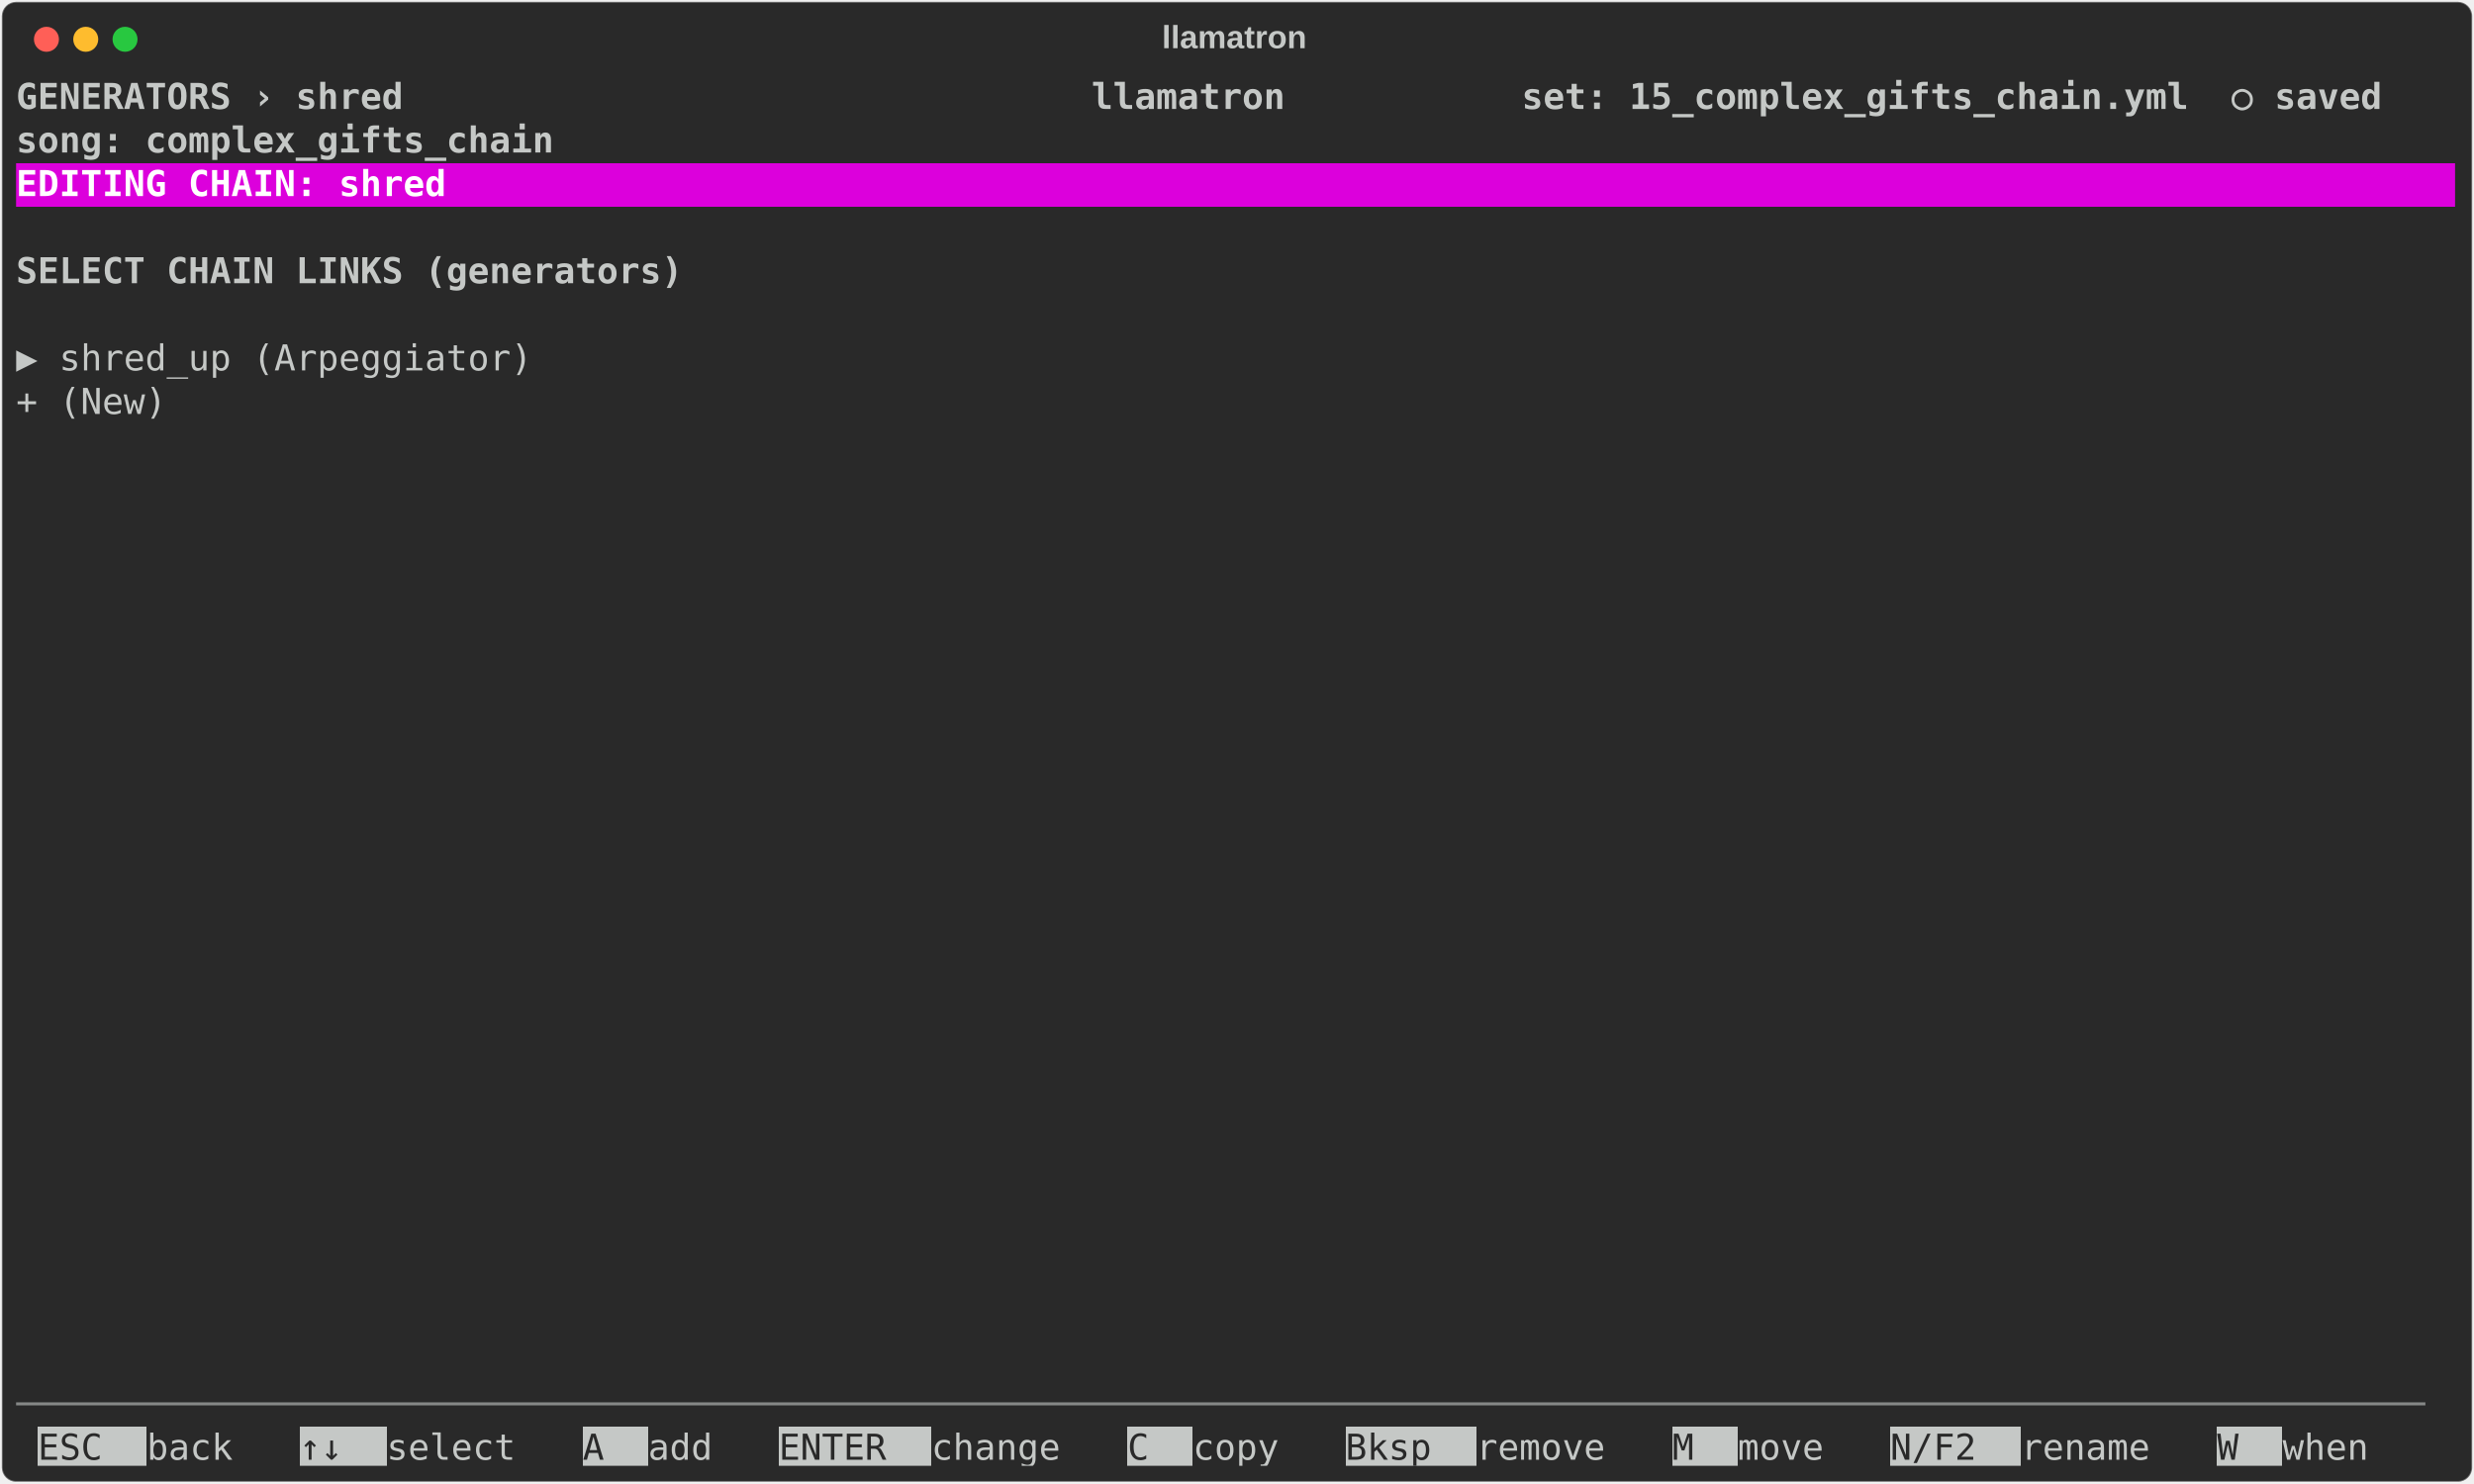
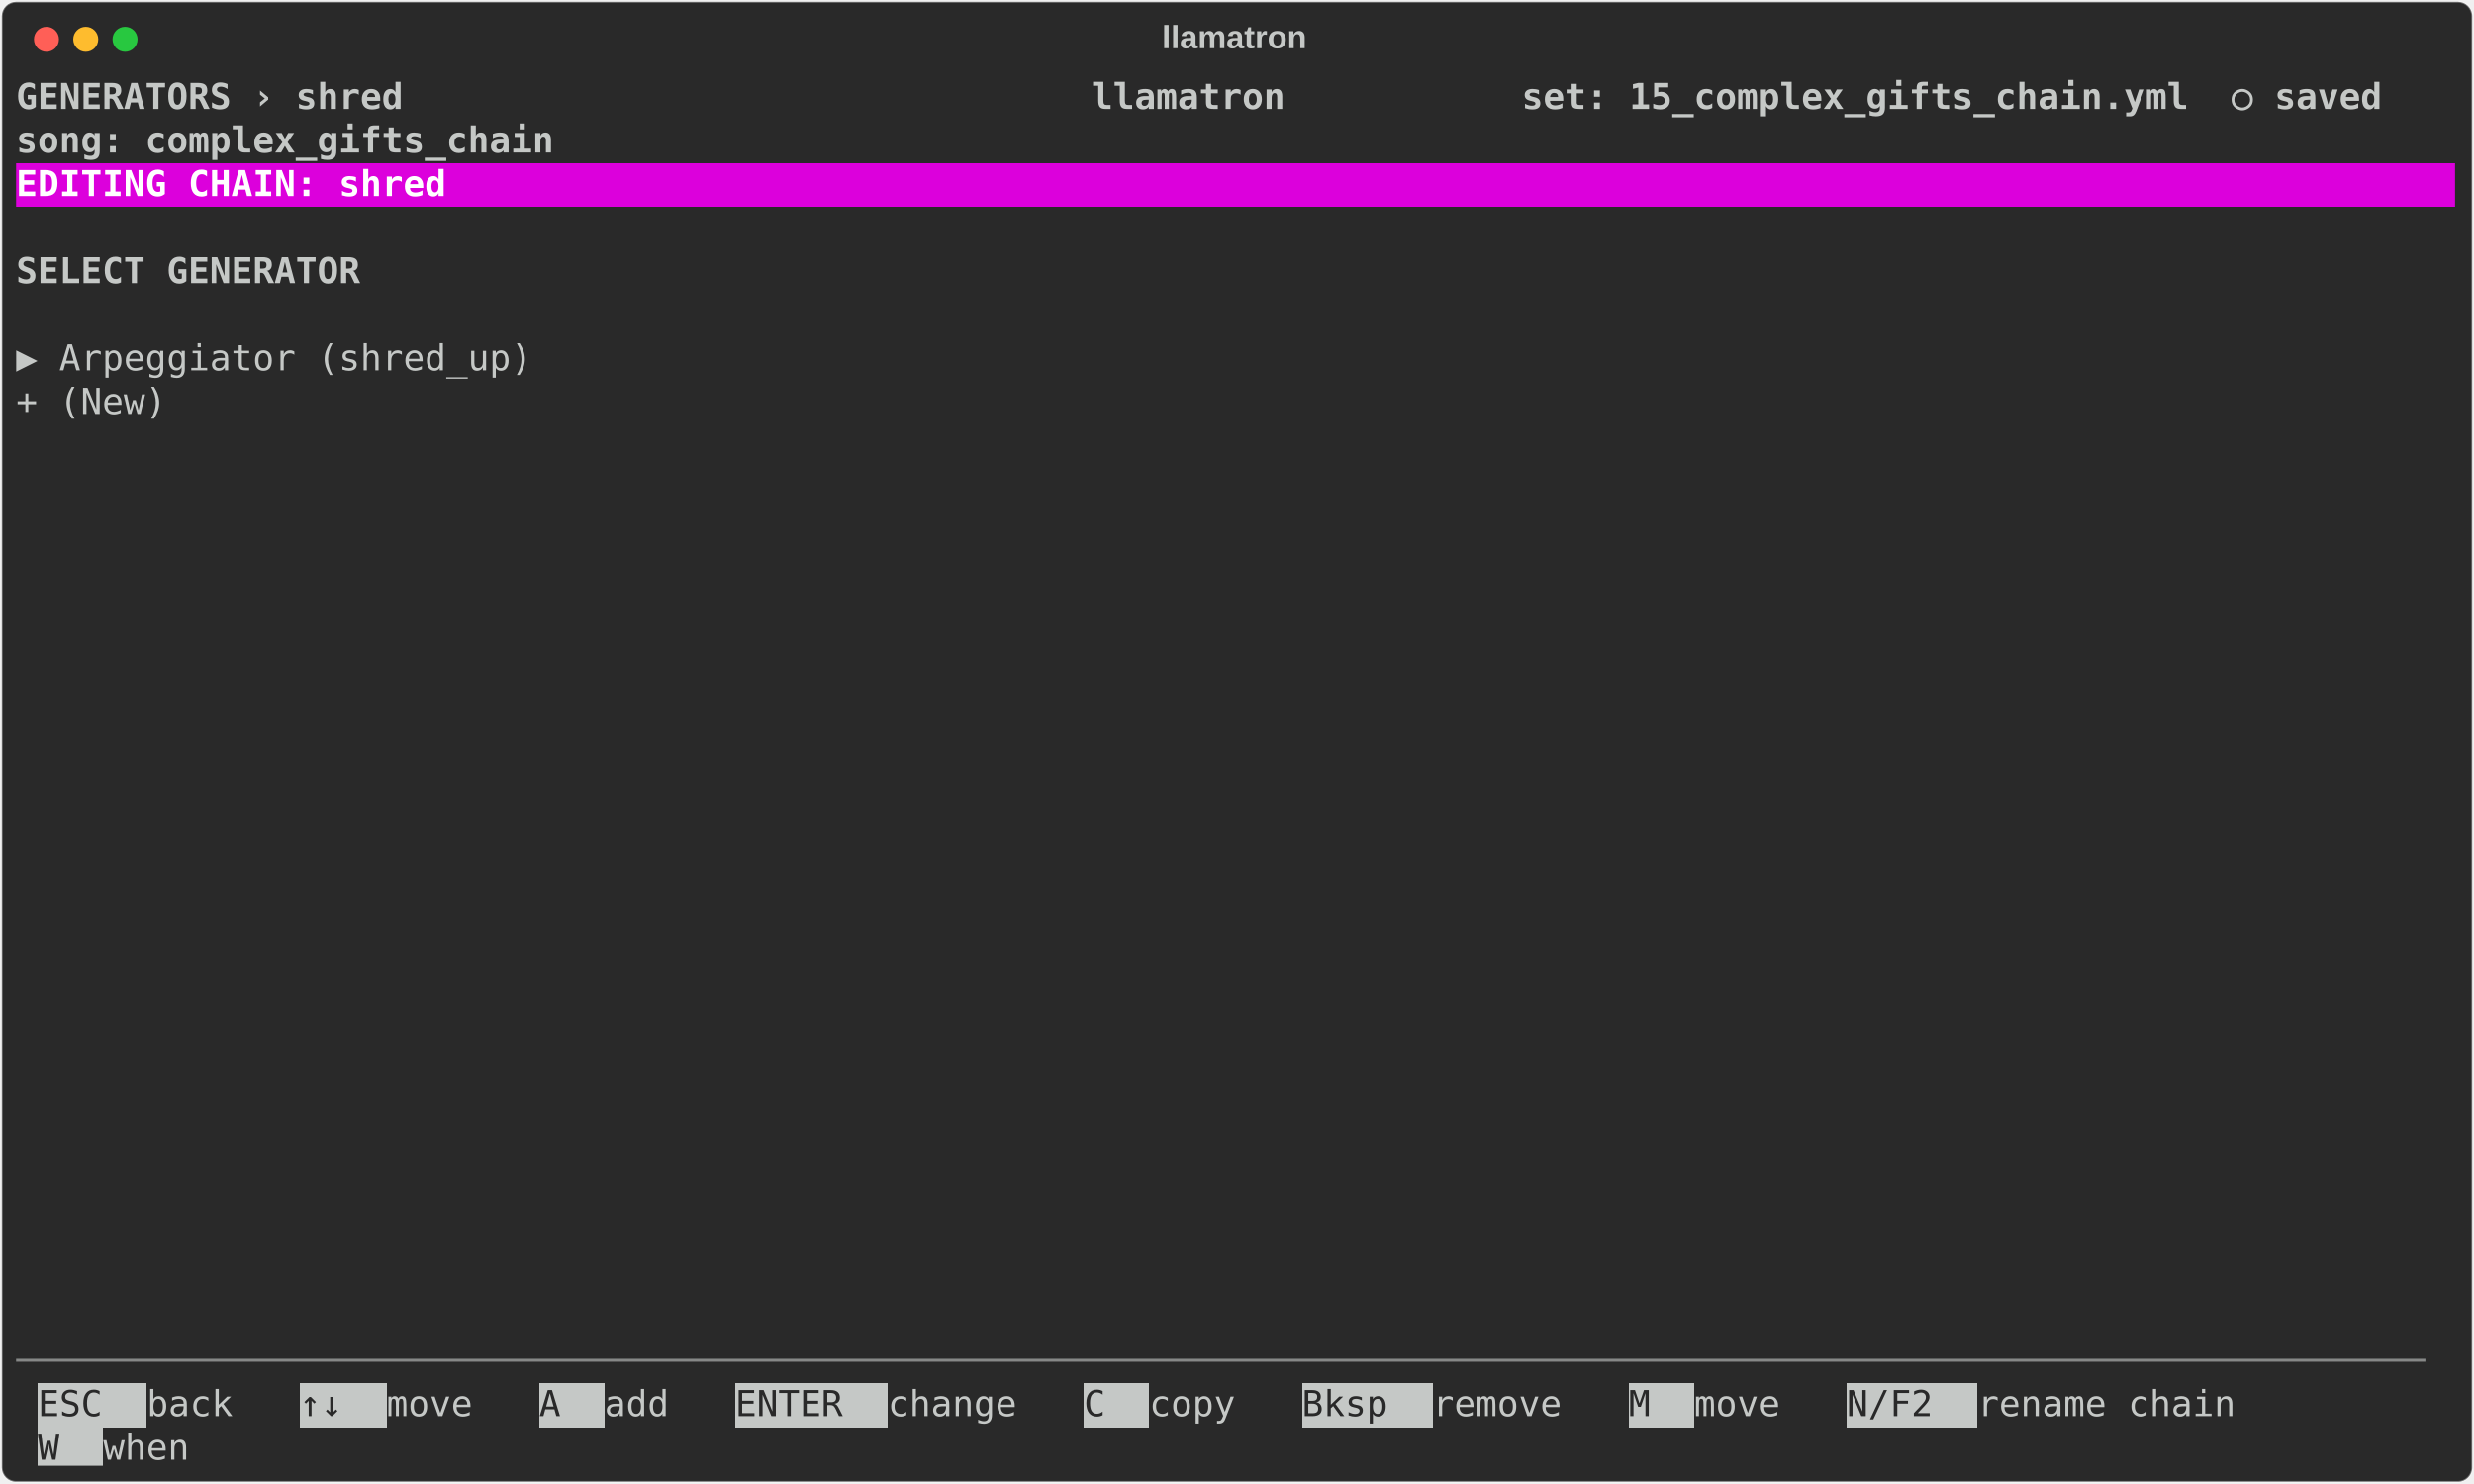
<svg xmlns="http://www.w3.org/2000/svg" class="rich-terminal" viewBox="0 0 1385 830.8">
  <style>

    @font-face {
        font-family: "Fira Code";
        src: local("FiraCode-Regular"),
                url("https://cdnjs.cloudflare.com/ajax/libs/firacode/6.2.0/woff2/FiraCode-Regular.woff2") format("woff2"),
                url("https://cdnjs.cloudflare.com/ajax/libs/firacode/6.2.0/woff/FiraCode-Regular.woff") format("woff");
        font-style: normal;
        font-weight: 400;
    }
    @font-face {
        font-family: "Fira Code";
        src: local("FiraCode-Bold"),
                url("https://cdnjs.cloudflare.com/ajax/libs/firacode/6.2.0/woff2/FiraCode-Bold.woff2") format("woff2"),
                url("https://cdnjs.cloudflare.com/ajax/libs/firacode/6.2.0/woff/FiraCode-Bold.woff") format("woff");
        font-style: bold;
        font-weight: 700;
    }

    .terminal-chain_editor-matrix {
        font-family: Fira Code, monospace;
        font-size: 20px;
        line-height: 24.4px;
        font-variant-east-asian: full-width;
    }

    .terminal-chain_editor-title {
        font-size: 18px;
        font-weight: bold;
        font-family: arial;
    }

    .terminal-chain_editor-r1 { fill: #c5c8c6;font-weight: bold }
.terminal-chain_editor-r2 { fill: #c5c8c6 }
.terminal-chain_editor-r3 { fill: #ffffff;font-weight: bold }
.terminal-chain_editor-r4 { fill: #868887 }
.terminal-chain_editor-r5 { fill: #292929 }
    </style>
  <defs>
    <clipPath id="terminal-chain_editor-clip-terminal">
      <rect x="0" y="0" width="1365.4" height="779.8" />
    </clipPath>
    <clipPath id="terminal-chain_editor-line-0">
      <rect x="0" y="1.5" width="1366.4" height="24.65" />
    </clipPath>
    <clipPath id="terminal-chain_editor-line-1">
      <rect x="0" y="25.9" width="1366.4" height="24.65" />
    </clipPath>
    <clipPath id="terminal-chain_editor-line-2">
      <rect x="0" y="50.3" width="1366.4" height="24.65" />
    </clipPath>
    <clipPath id="terminal-chain_editor-line-3">
      <rect x="0" y="74.7" width="1366.4" height="24.65" />
    </clipPath>
    <clipPath id="terminal-chain_editor-line-4">
      <rect x="0" y="99.1" width="1366.4" height="24.65" />
    </clipPath>
    <clipPath id="terminal-chain_editor-line-5">
      <rect x="0" y="123.5" width="1366.4" height="24.65" />
    </clipPath>
    <clipPath id="terminal-chain_editor-line-6">
      <rect x="0" y="147.9" width="1366.4" height="24.65" />
    </clipPath>
    <clipPath id="terminal-chain_editor-line-7">
      <rect x="0" y="172.3" width="1366.4" height="24.65" />
    </clipPath>
    <clipPath id="terminal-chain_editor-line-8">
      <rect x="0" y="196.7" width="1366.4" height="24.65" />
    </clipPath>
    <clipPath id="terminal-chain_editor-line-9">
      <rect x="0" y="221.1" width="1366.4" height="24.65" />
    </clipPath>
    <clipPath id="terminal-chain_editor-line-10">
      <rect x="0" y="245.5" width="1366.4" height="24.65" />
    </clipPath>
    <clipPath id="terminal-chain_editor-line-11">
      <rect x="0" y="269.9" width="1366.4" height="24.65" />
    </clipPath>
    <clipPath id="terminal-chain_editor-line-12">
      <rect x="0" y="294.3" width="1366.4" height="24.65" />
    </clipPath>
    <clipPath id="terminal-chain_editor-line-13">
      <rect x="0" y="318.7" width="1366.4" height="24.65" />
    </clipPath>
    <clipPath id="terminal-chain_editor-line-14">
      <rect x="0" y="343.1" width="1366.4" height="24.65" />
    </clipPath>
    <clipPath id="terminal-chain_editor-line-15">
      <rect x="0" y="367.5" width="1366.4" height="24.65" />
    </clipPath>
    <clipPath id="terminal-chain_editor-line-16">
      <rect x="0" y="391.9" width="1366.4" height="24.65" />
    </clipPath>
    <clipPath id="terminal-chain_editor-line-17">
      <rect x="0" y="416.3" width="1366.4" height="24.65" />
    </clipPath>
    <clipPath id="terminal-chain_editor-line-18">
      <rect x="0" y="440.7" width="1366.4" height="24.65" />
    </clipPath>
    <clipPath id="terminal-chain_editor-line-19">
      <rect x="0" y="465.1" width="1366.4" height="24.65" />
    </clipPath>
    <clipPath id="terminal-chain_editor-line-20">
      <rect x="0" y="489.5" width="1366.4" height="24.65" />
    </clipPath>
    <clipPath id="terminal-chain_editor-line-21">
      <rect x="0" y="513.9" width="1366.4" height="24.65" />
    </clipPath>
    <clipPath id="terminal-chain_editor-line-22">
      <rect x="0" y="538.3" width="1366.4" height="24.65" />
    </clipPath>
    <clipPath id="terminal-chain_editor-line-23">
      <rect x="0" y="562.7" width="1366.4" height="24.65" />
    </clipPath>
    <clipPath id="terminal-chain_editor-line-24">
      <rect x="0" y="587.1" width="1366.4" height="24.65" />
    </clipPath>
    <clipPath id="terminal-chain_editor-line-25">
      <rect x="0" y="611.5" width="1366.4" height="24.65" />
    </clipPath>
    <clipPath id="terminal-chain_editor-line-26">
      <rect x="0" y="635.9" width="1366.4" height="24.65" />
    </clipPath>
    <clipPath id="terminal-chain_editor-line-27">
      <rect x="0" y="660.3" width="1366.4" height="24.65" />
    </clipPath>
    <clipPath id="terminal-chain_editor-line-28">
      <rect x="0" y="684.7" width="1366.4" height="24.65" />
    </clipPath>
    <clipPath id="terminal-chain_editor-line-29">
      <rect x="0" y="709.1" width="1366.4" height="24.65" />
    </clipPath>
    <clipPath id="terminal-chain_editor-line-30">
      <rect x="0" y="733.5" width="1366.4" height="24.65" />
    </clipPath>
  </defs>
  <rect fill="#292929" stroke="rgba(255,255,255,0.35)" stroke-width="1" x="1" y="1" width="1383" height="828.8" rx="8" />
  <text class="terminal-chain_editor-title" fill="#c5c8c6" text-anchor="middle" x="691" y="27">llamatron</text>
  <g transform="translate(26,22)">
    <circle cx="0" cy="0" r="7" fill="#ff5f57" />
    <circle cx="22" cy="0" r="7" fill="#febc2e" />
    <circle cx="44" cy="0" r="7" fill="#28c840" />
  </g>
  <g transform="translate(9, 41)" clip-path="url(#terminal-chain_editor-clip-terminal)">
    <rect fill="#dc00dc" x="0" y="50.3" width="1366.4" height="24.65" shape-rendering="crispEdges" />
-     <rect fill="#c5c8c6" x="12.2" y="757.9" width="61" height="24.65" shape-rendering="crispEdges" />
-     <rect fill="#c5c8c6" x="158.6" y="757.9" width="48.8" height="24.65" shape-rendering="crispEdges" />
-     <rect fill="#c5c8c6" x="317.2" y="757.9" width="36.6" height="24.65" shape-rendering="crispEdges" />
-     <rect fill="#c5c8c6" x="427" y="757.9" width="85.4" height="24.65" shape-rendering="crispEdges" />
-     <rect fill="#c5c8c6" x="622.2" y="757.9" width="36.6" height="24.65" shape-rendering="crispEdges" />
-     <rect fill="#c5c8c6" x="744.2" y="757.9" width="73.2" height="24.65" shape-rendering="crispEdges" />
-     <rect fill="#c5c8c6" x="927.2" y="757.9" width="36.6" height="24.65" shape-rendering="crispEdges" />
-     <rect fill="#c5c8c6" x="1049.2" y="757.9" width="73.2" height="24.65" shape-rendering="crispEdges" />
-     <rect fill="#c5c8c6" x="1232.2" y="757.9" width="36.6" height="24.65" shape-rendering="crispEdges" />
+     <rect fill="#c5c8c6" x="12.2" y="733.5" width="61" height="24.65" shape-rendering="crispEdges" />
+     <rect fill="#c5c8c6" x="158.6" y="733.5" width="48.8" height="24.65" shape-rendering="crispEdges" />
+     <rect fill="#c5c8c6" x="292.8" y="733.5" width="36.6" height="24.65" shape-rendering="crispEdges" />
+     <rect fill="#c5c8c6" x="402.6" y="733.5" width="85.4" height="24.65" shape-rendering="crispEdges" />
+     <rect fill="#c5c8c6" x="597.8" y="733.5" width="36.6" height="24.65" shape-rendering="crispEdges" />
+     <rect fill="#c5c8c6" x="719.8" y="733.5" width="73.2" height="24.65" shape-rendering="crispEdges" />
+     <rect fill="#c5c8c6" x="902.8" y="733.5" width="36.6" height="24.65" shape-rendering="crispEdges" />
+     <rect fill="#c5c8c6" x="1024.8" y="733.5" width="73.2" height="24.65" shape-rendering="crispEdges" />
+     <rect fill="#c5c8c6" x="12.2" y="757.9" width="36.6" height="24.65" shape-rendering="crispEdges" />
    <g class="terminal-chain_editor-matrix">
      <text class="terminal-chain_editor-r1" x="0" y="20" textLength="1366.4" clip-path="url(#terminal-chain_editor-line-0)"> GENERATORS › shred                                llamatron           set: 15_complex_gifts_chain.yml  ○ saved </text>
      <text class="terminal-chain_editor-r2" x="1366.4" y="20" textLength="12.2" clip-path="url(#terminal-chain_editor-line-0)">
</text>
      <text class="terminal-chain_editor-r1" x="0" y="44.4" textLength="1366.4" clip-path="url(#terminal-chain_editor-line-1)">                                                                       song: complex_gifts_chain                </text>
      <text class="terminal-chain_editor-r2" x="1366.4" y="44.4" textLength="12.2" clip-path="url(#terminal-chain_editor-line-1)">
</text>
      <text class="terminal-chain_editor-r3" x="0" y="68.8" textLength="1366.4" clip-path="url(#terminal-chain_editor-line-2)"> EDITING CHAIN: shred                                                                                           </text>
      <text class="terminal-chain_editor-r2" x="1366.4" y="68.8" textLength="12.2" clip-path="url(#terminal-chain_editor-line-2)">
</text>
      <text class="terminal-chain_editor-r2" x="1366.4" y="93.2" textLength="12.2" clip-path="url(#terminal-chain_editor-line-3)">
</text>
-       <text class="terminal-chain_editor-r1" x="0" y="117.6" textLength="1366.4" clip-path="url(#terminal-chain_editor-line-4)">  SELECT CHAIN LINKS (generators)                                                                               </text>
+       <text class="terminal-chain_editor-r1" x="0" y="117.6" textLength="1366.4" clip-path="url(#terminal-chain_editor-line-4)">  SELECT GENERATOR                                                                                              </text>
      <text class="terminal-chain_editor-r2" x="1366.4" y="117.6" textLength="12.2" clip-path="url(#terminal-chain_editor-line-4)">
</text>
      <text class="terminal-chain_editor-r2" x="1366.4" y="142" textLength="12.2" clip-path="url(#terminal-chain_editor-line-5)">
</text>
-       <text class="terminal-chain_editor-r2" x="0" y="166.4" textLength="1366.4" clip-path="url(#terminal-chain_editor-line-6)">▶ shred_up (Arpeggiator)                                                                                        </text>
+       <text class="terminal-chain_editor-r2" x="0" y="166.4" textLength="1366.4" clip-path="url(#terminal-chain_editor-line-6)">▶ Arpeggiator (shred_up)                                                                                        </text>
      <text class="terminal-chain_editor-r2" x="1366.4" y="166.4" textLength="12.2" clip-path="url(#terminal-chain_editor-line-6)">
</text>
      <text class="terminal-chain_editor-r2" x="0" y="190.8" textLength="1366.4" clip-path="url(#terminal-chain_editor-line-7)">  + (New)                                                                                                       </text>
      <text class="terminal-chain_editor-r2" x="1366.4" y="190.8" textLength="12.2" clip-path="url(#terminal-chain_editor-line-7)">
</text>
      <text class="terminal-chain_editor-r2" x="1366.4" y="215.2" textLength="12.2" clip-path="url(#terminal-chain_editor-line-8)">
</text>
      <text class="terminal-chain_editor-r2" x="1366.4" y="239.6" textLength="12.2" clip-path="url(#terminal-chain_editor-line-9)">
</text>
      <text class="terminal-chain_editor-r2" x="1366.4" y="264" textLength="12.2" clip-path="url(#terminal-chain_editor-line-10)">
</text>
      <text class="terminal-chain_editor-r2" x="1366.4" y="288.4" textLength="12.2" clip-path="url(#terminal-chain_editor-line-11)">
</text>
      <text class="terminal-chain_editor-r2" x="1366.4" y="312.8" textLength="12.2" clip-path="url(#terminal-chain_editor-line-12)">
</text>
      <text class="terminal-chain_editor-r2" x="1366.4" y="337.2" textLength="12.2" clip-path="url(#terminal-chain_editor-line-13)">
</text>
      <text class="terminal-chain_editor-r2" x="1366.4" y="361.6" textLength="12.2" clip-path="url(#terminal-chain_editor-line-14)">
</text>
      <text class="terminal-chain_editor-r2" x="1366.4" y="386" textLength="12.2" clip-path="url(#terminal-chain_editor-line-15)">
</text>
      <text class="terminal-chain_editor-r2" x="1366.4" y="410.4" textLength="12.2" clip-path="url(#terminal-chain_editor-line-16)">
</text>
      <text class="terminal-chain_editor-r2" x="1366.4" y="434.8" textLength="12.2" clip-path="url(#terminal-chain_editor-line-17)">
</text>
      <text class="terminal-chain_editor-r2" x="1366.4" y="459.2" textLength="12.2" clip-path="url(#terminal-chain_editor-line-18)">
</text>
      <text class="terminal-chain_editor-r2" x="1366.4" y="483.6" textLength="12.2" clip-path="url(#terminal-chain_editor-line-19)">
</text>
      <text class="terminal-chain_editor-r2" x="1366.4" y="508" textLength="12.2" clip-path="url(#terminal-chain_editor-line-20)">
</text>
      <text class="terminal-chain_editor-r2" x="1366.4" y="532.4" textLength="12.2" clip-path="url(#terminal-chain_editor-line-21)">
</text>
      <text class="terminal-chain_editor-r2" x="1366.4" y="556.8" textLength="12.2" clip-path="url(#terminal-chain_editor-line-22)">
</text>
      <text class="terminal-chain_editor-r2" x="1366.4" y="581.2" textLength="12.2" clip-path="url(#terminal-chain_editor-line-23)">
</text>
      <text class="terminal-chain_editor-r2" x="1366.4" y="605.6" textLength="12.2" clip-path="url(#terminal-chain_editor-line-24)">
</text>
      <text class="terminal-chain_editor-r2" x="1366.4" y="630" textLength="12.2" clip-path="url(#terminal-chain_editor-line-25)">
</text>
      <text class="terminal-chain_editor-r2" x="1366.4" y="654.4" textLength="12.2" clip-path="url(#terminal-chain_editor-line-26)">
</text>
      <text class="terminal-chain_editor-r2" x="1366.4" y="678.8" textLength="12.2" clip-path="url(#terminal-chain_editor-line-27)">
</text>
      <text class="terminal-chain_editor-r2" x="1366.4" y="703.2" textLength="12.2" clip-path="url(#terminal-chain_editor-line-28)">
</text>
+       <text class="terminal-chain_editor-r4" x="0" y="727.6" textLength="1366.4" clip-path="url(#terminal-chain_editor-line-29)">────────────────────────────────────────────────────────────────────────────────────────────────────────────────</text>
      <text class="terminal-chain_editor-r2" x="1366.4" y="727.6" textLength="12.2" clip-path="url(#terminal-chain_editor-line-29)">
</text>
-       <text class="terminal-chain_editor-r4" x="0" y="752" textLength="1366.4" clip-path="url(#terminal-chain_editor-line-30)">────────────────────────────────────────────────────────────────────────────────────────────────────────────────</text>
+       <text class="terminal-chain_editor-r5" x="12.2" y="752" textLength="61" clip-path="url(#terminal-chain_editor-line-30)"> ESC </text>
+       <text class="terminal-chain_editor-r2" x="73.2" y="752" textLength="85.4" clip-path="url(#terminal-chain_editor-line-30)"> back  </text>
+       <text class="terminal-chain_editor-r5" x="158.6" y="752" textLength="48.8" clip-path="url(#terminal-chain_editor-line-30)"> ↑↓ </text>
+       <text class="terminal-chain_editor-r2" x="207.4" y="752" textLength="85.4" clip-path="url(#terminal-chain_editor-line-30)"> move  </text>
+       <text class="terminal-chain_editor-r5" x="292.8" y="752" textLength="36.6" clip-path="url(#terminal-chain_editor-line-30)"> A </text>
+       <text class="terminal-chain_editor-r2" x="329.4" y="752" textLength="73.2" clip-path="url(#terminal-chain_editor-line-30)"> add  </text>
+       <text class="terminal-chain_editor-r5" x="402.6" y="752" textLength="85.4" clip-path="url(#terminal-chain_editor-line-30)"> ENTER </text>
+       <text class="terminal-chain_editor-r2" x="488" y="752" textLength="109.8" clip-path="url(#terminal-chain_editor-line-30)"> change  </text>
+       <text class="terminal-chain_editor-r5" x="597.8" y="752" textLength="36.6" clip-path="url(#terminal-chain_editor-line-30)"> C </text>
+       <text class="terminal-chain_editor-r2" x="634.4" y="752" textLength="85.4" clip-path="url(#terminal-chain_editor-line-30)"> copy  </text>
+       <text class="terminal-chain_editor-r5" x="719.8" y="752" textLength="73.2" clip-path="url(#terminal-chain_editor-line-30)"> Bksp </text>
+       <text class="terminal-chain_editor-r2" x="793" y="752" textLength="109.8" clip-path="url(#terminal-chain_editor-line-30)"> remove  </text>
+       <text class="terminal-chain_editor-r5" x="902.8" y="752" textLength="36.6" clip-path="url(#terminal-chain_editor-line-30)"> M </text>
+       <text class="terminal-chain_editor-r2" x="939.4" y="752" textLength="85.4" clip-path="url(#terminal-chain_editor-line-30)"> move  </text>
+       <text class="terminal-chain_editor-r5" x="1024.8" y="752" textLength="73.2" clip-path="url(#terminal-chain_editor-line-30)"> N/F2 </text>
+       <text class="terminal-chain_editor-r2" x="1098" y="752" textLength="183" clip-path="url(#terminal-chain_editor-line-30)"> rename chain  </text>
      <text class="terminal-chain_editor-r2" x="1366.4" y="752" textLength="12.2" clip-path="url(#terminal-chain_editor-line-30)">
</text>
-       <text class="terminal-chain_editor-r5" x="12.2" y="776.4" textLength="61" clip-path="url(#terminal-chain_editor-line-31)"> ESC </text>
-       <text class="terminal-chain_editor-r2" x="73.2" y="776.4" textLength="85.4" clip-path="url(#terminal-chain_editor-line-31)"> back  </text>
-       <text class="terminal-chain_editor-r5" x="158.6" y="776.4" textLength="48.8" clip-path="url(#terminal-chain_editor-line-31)"> ↑↓ </text>
-       <text class="terminal-chain_editor-r2" x="207.4" y="776.4" textLength="109.8" clip-path="url(#terminal-chain_editor-line-31)"> select  </text>
-       <text class="terminal-chain_editor-r5" x="317.2" y="776.4" textLength="36.6" clip-path="url(#terminal-chain_editor-line-31)"> A </text>
-       <text class="terminal-chain_editor-r2" x="353.8" y="776.4" textLength="73.2" clip-path="url(#terminal-chain_editor-line-31)"> add  </text>
-       <text class="terminal-chain_editor-r5" x="427" y="776.4" textLength="85.4" clip-path="url(#terminal-chain_editor-line-31)"> ENTER </text>
-       <text class="terminal-chain_editor-r2" x="512.4" y="776.4" textLength="109.8" clip-path="url(#terminal-chain_editor-line-31)"> change  </text>
-       <text class="terminal-chain_editor-r5" x="622.2" y="776.4" textLength="36.6" clip-path="url(#terminal-chain_editor-line-31)"> C </text>
-       <text class="terminal-chain_editor-r2" x="658.8" y="776.4" textLength="85.4" clip-path="url(#terminal-chain_editor-line-31)"> copy  </text>
-       <text class="terminal-chain_editor-r5" x="744.2" y="776.4" textLength="73.2" clip-path="url(#terminal-chain_editor-line-31)"> Bksp </text>
-       <text class="terminal-chain_editor-r2" x="817.4" y="776.4" textLength="109.8" clip-path="url(#terminal-chain_editor-line-31)"> remove  </text>
-       <text class="terminal-chain_editor-r5" x="927.2" y="776.4" textLength="36.6" clip-path="url(#terminal-chain_editor-line-31)"> M </text>
-       <text class="terminal-chain_editor-r2" x="963.8" y="776.4" textLength="85.4" clip-path="url(#terminal-chain_editor-line-31)"> move  </text>
-       <text class="terminal-chain_editor-r5" x="1049.2" y="776.4" textLength="73.2" clip-path="url(#terminal-chain_editor-line-31)"> N/F2 </text>
-       <text class="terminal-chain_editor-r2" x="1122.4" y="776.4" textLength="109.8" clip-path="url(#terminal-chain_editor-line-31)"> rename  </text>
-       <text class="terminal-chain_editor-r5" x="1232.2" y="776.4" textLength="36.6" clip-path="url(#terminal-chain_editor-line-31)"> W </text>
-       <text class="terminal-chain_editor-r2" x="1268.8" y="776.4" textLength="85.4" clip-path="url(#terminal-chain_editor-line-31)"> when  </text>
+       <text class="terminal-chain_editor-r5" x="12.2" y="776.4" textLength="36.6" clip-path="url(#terminal-chain_editor-line-31)"> W </text>
+       <text class="terminal-chain_editor-r2" x="48.8" y="776.4" textLength="85.4" clip-path="url(#terminal-chain_editor-line-31)"> when  </text>
    </g>
  </g>
</svg>
